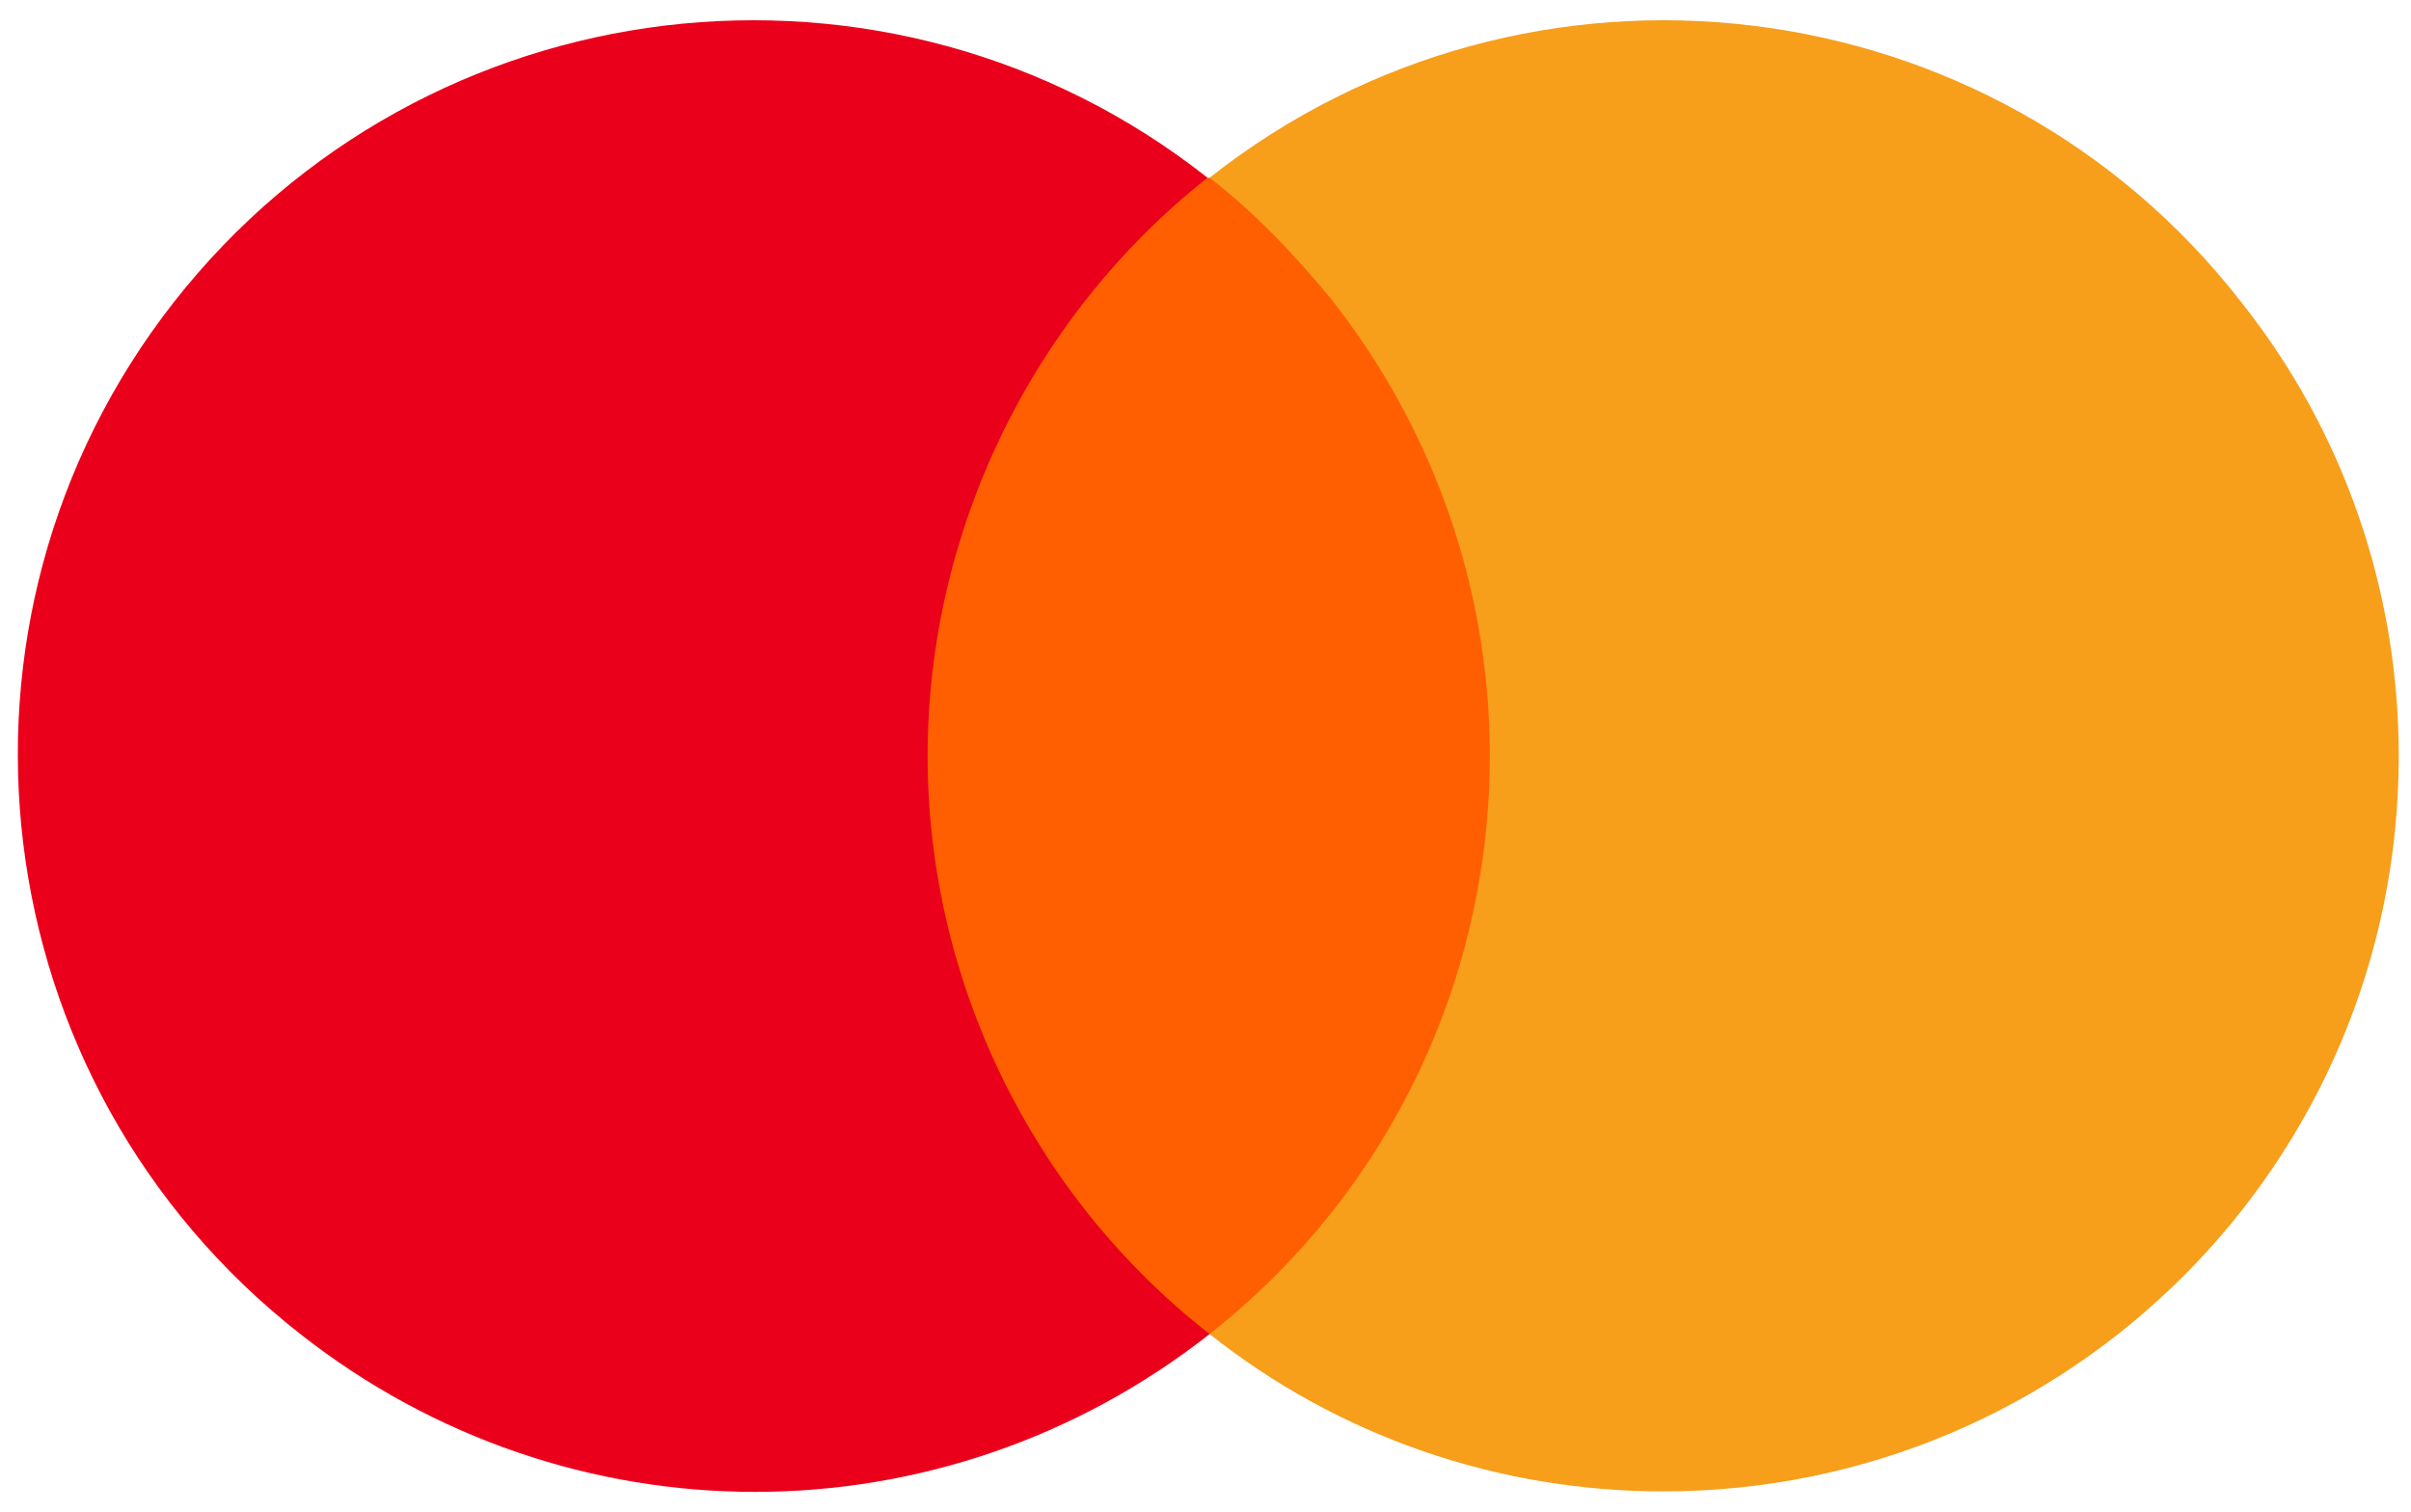
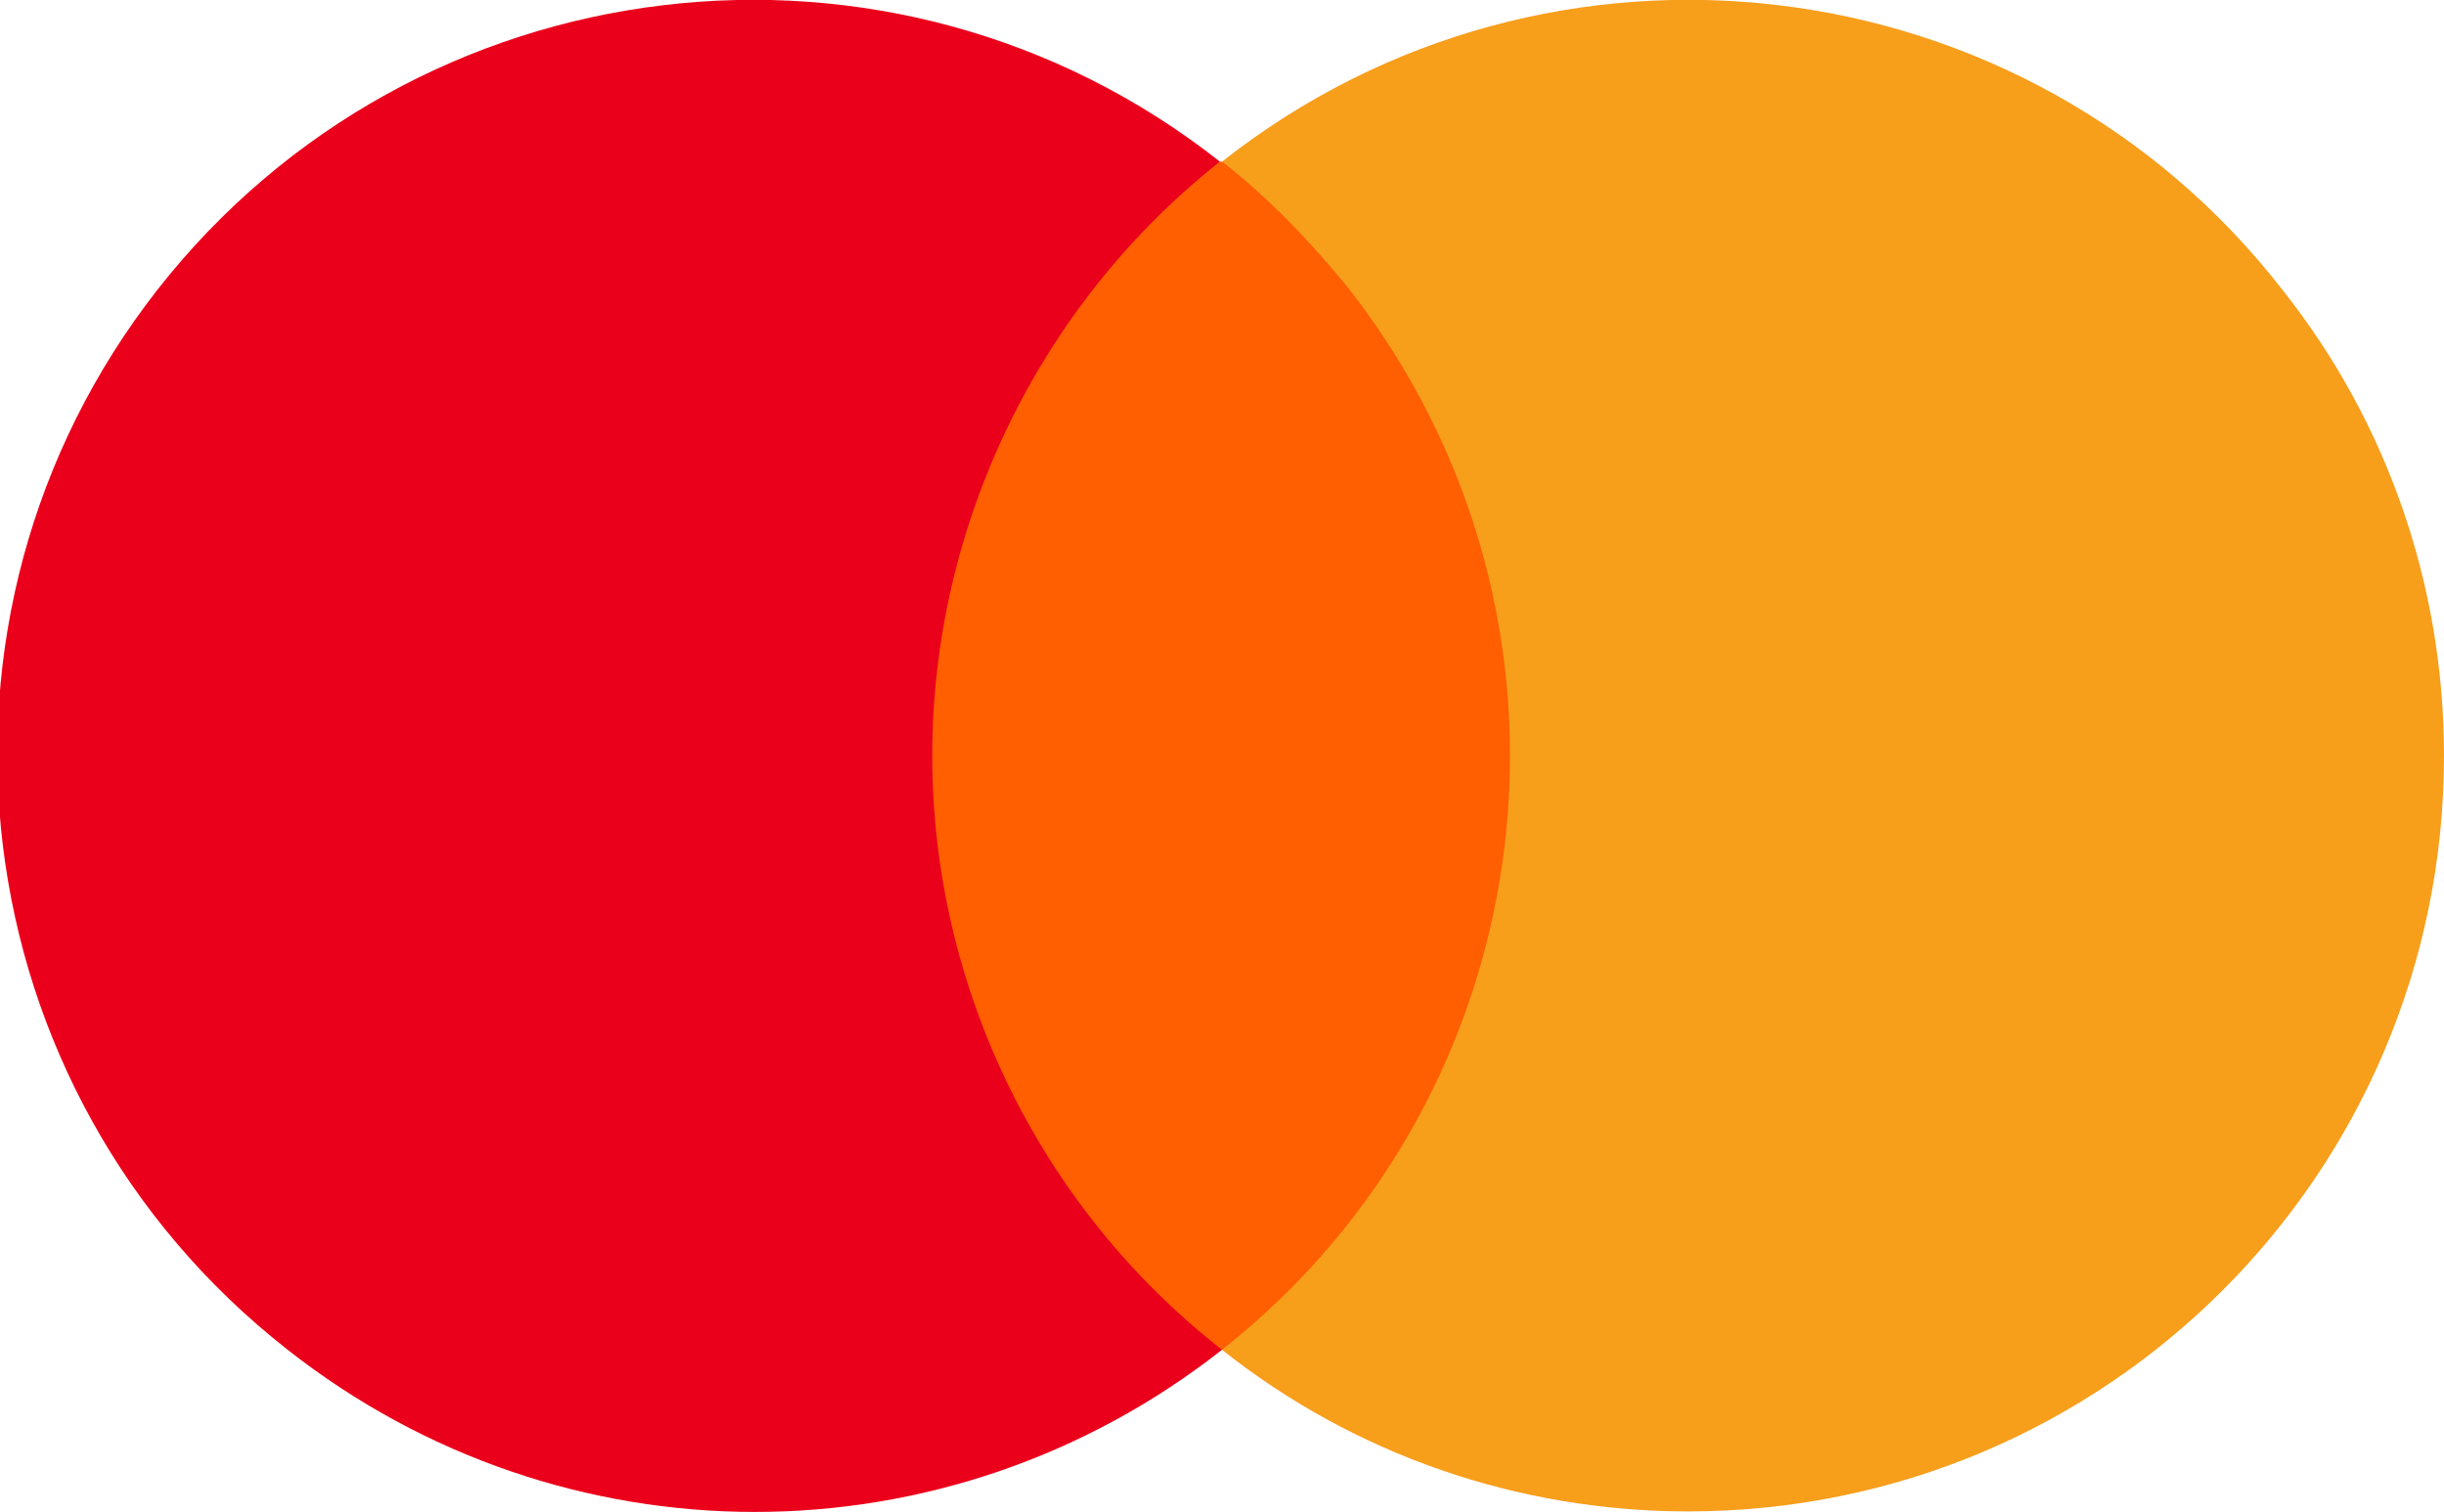
- <svg xmlns="http://www.w3.org/2000/svg" version="1.1" id="Layer_1" x="0px" y="0px" viewBox="17 17 118 74" xml:space="preserve">
+ <svg xmlns="http://www.w3.org/2000/svg" version="1.1" id="Layer_1" x="0px" y="0px" viewBox="18 18 116.4 72" xml:space="preserve">
  <g>
    <rect y="0" fill="none" width="152.4" height="108" />
    <g>
      <rect x="60.4" y="25.7" fill="#FF5F00" width="31.5" height="56.6" />
      <path fill="#EB001B" d="M62.4,54c0-11,5.1-21.5,13.7-28.3c-15.6-12.3-38.3-9.6-50.6,6.1C13.3,47.4,16,70,31.7,82.3    c13.1,10.3,31.4,10.3,44.5,0C67.5,75.5,62.4,65,62.4,54z" />
      <path fill="#F79E1B" d="M134.4,54c0,19.9-16.1,36-36,36c-8.1,0-15.9-2.7-22.2-7.7c15.6-12.3,18.3-34.9,6-50.6c-1.8-2.2-3.8-4.3-6-6    c15.6-12.3,38.3-9.6,50.5,6.1C131.7,38.1,134.4,45.9,134.4,54z" />
    </g>
  </g>
</svg>
